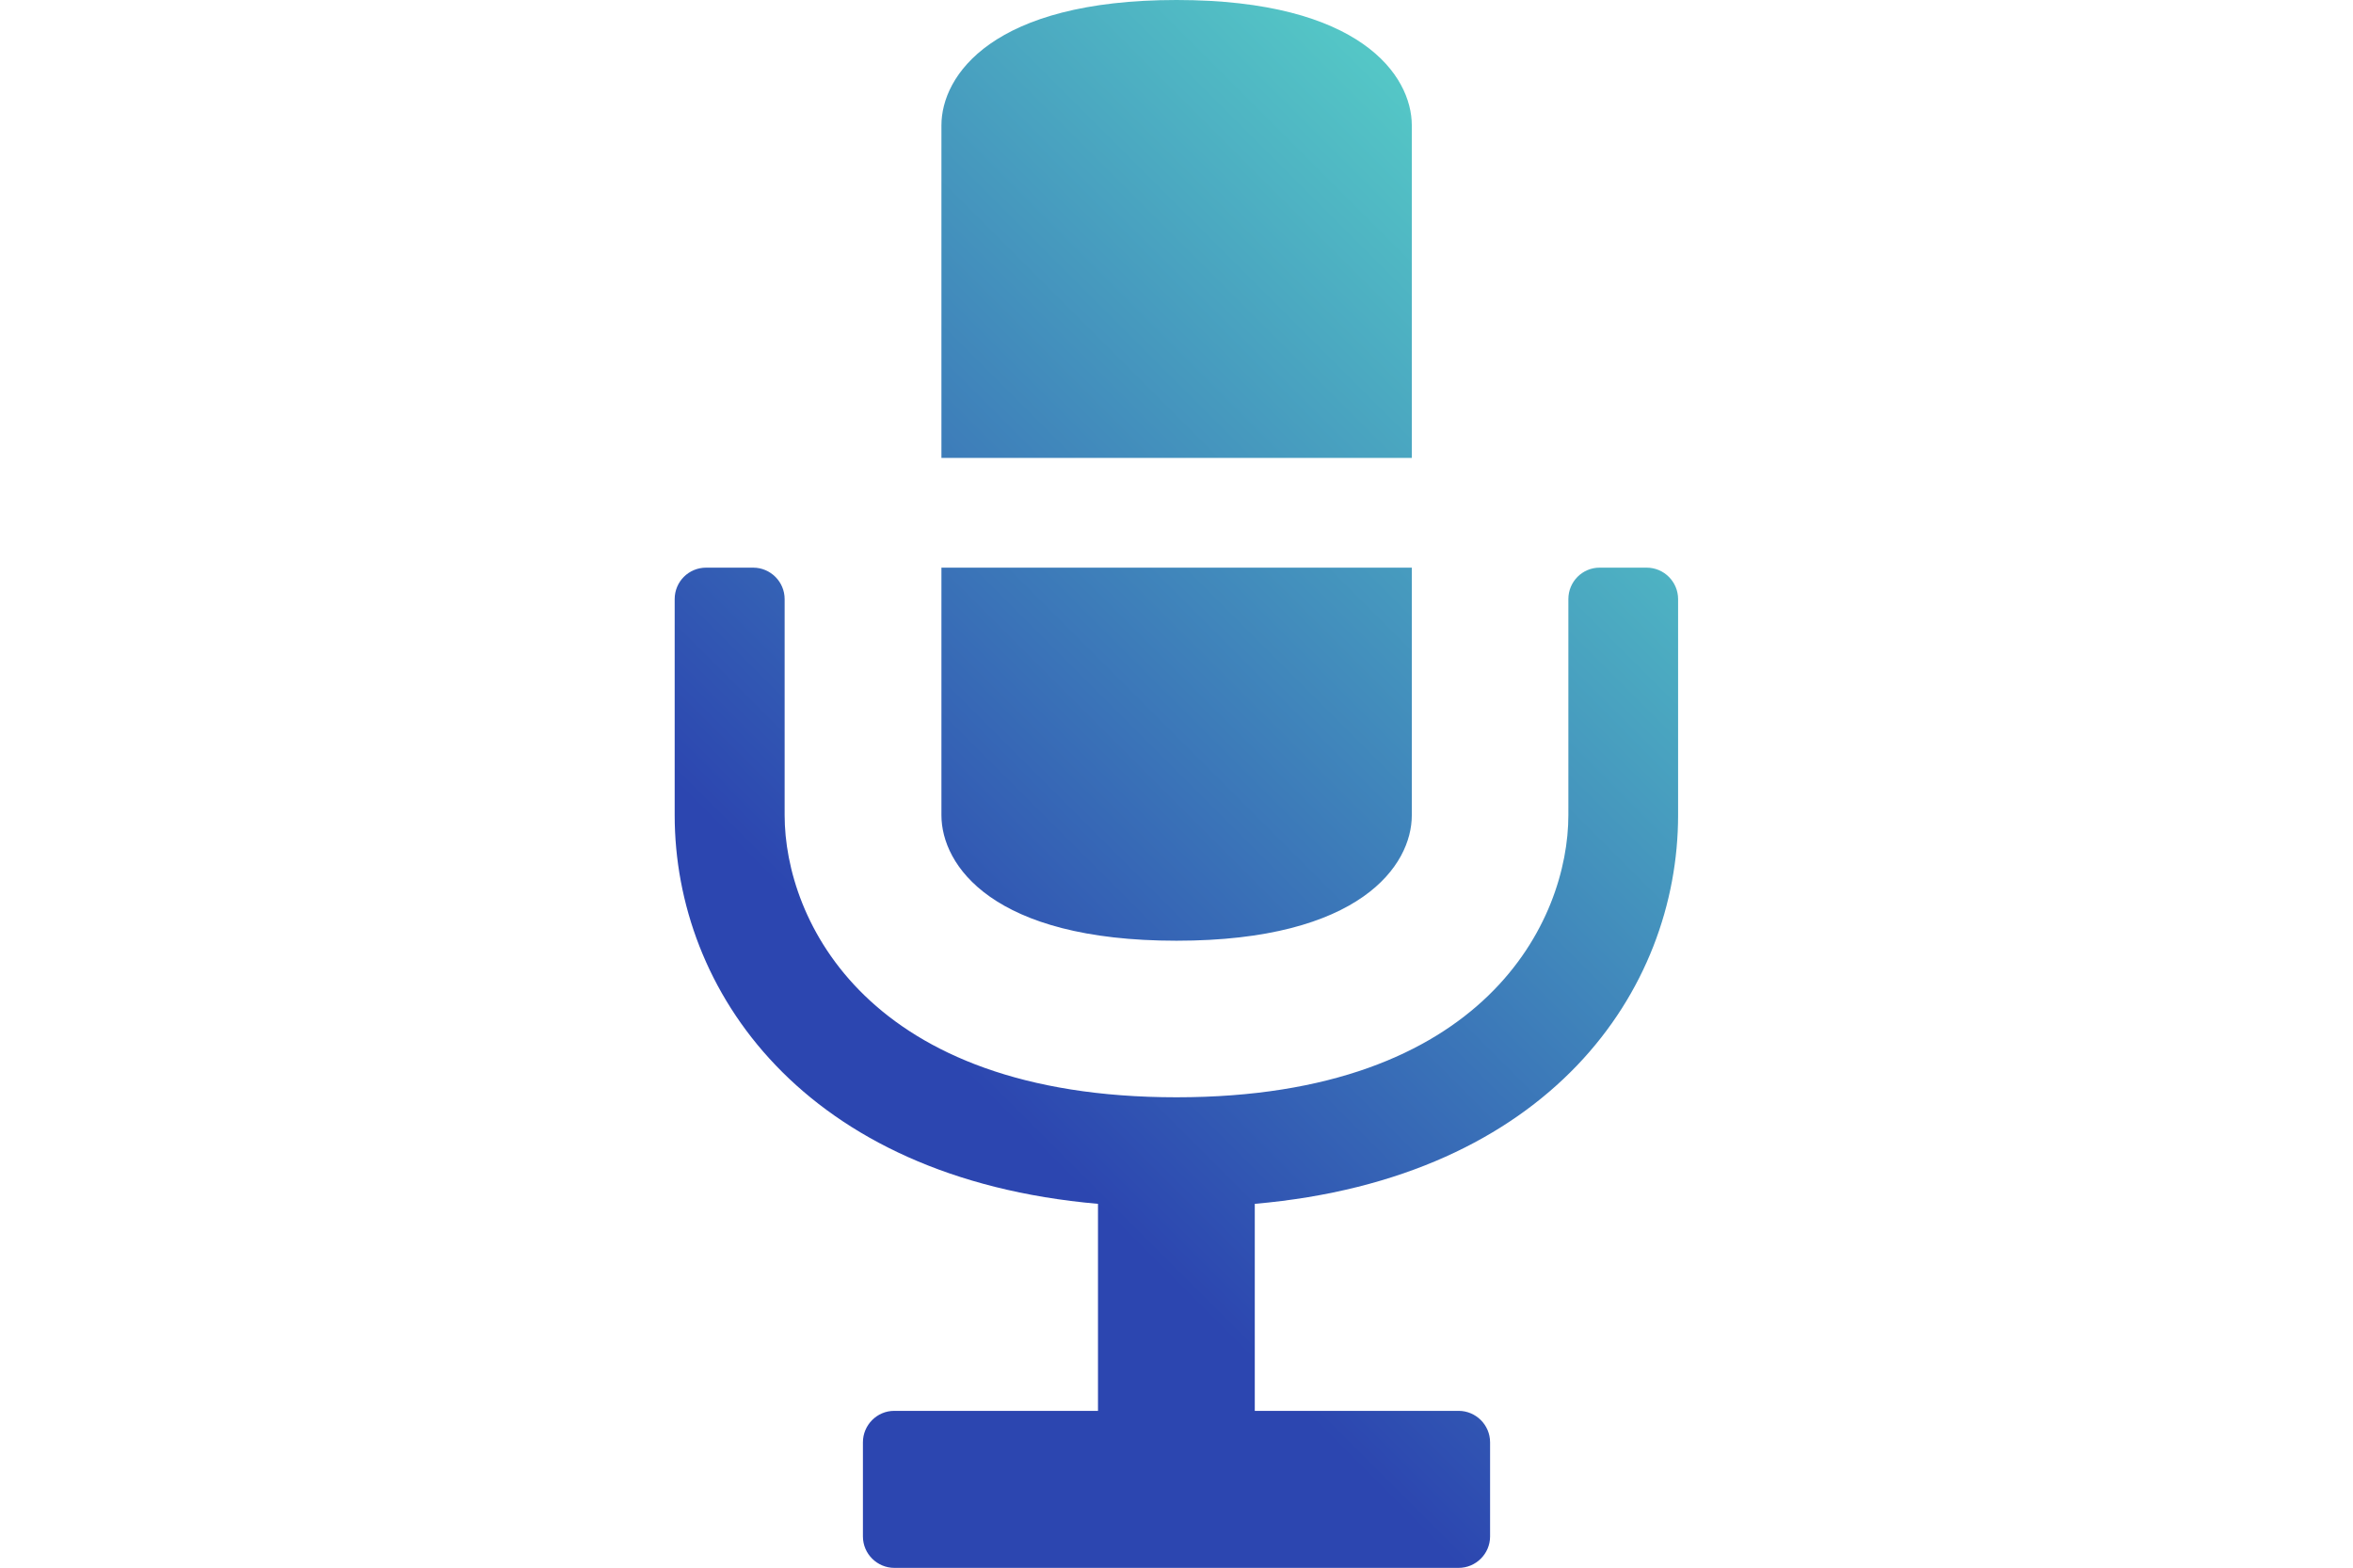
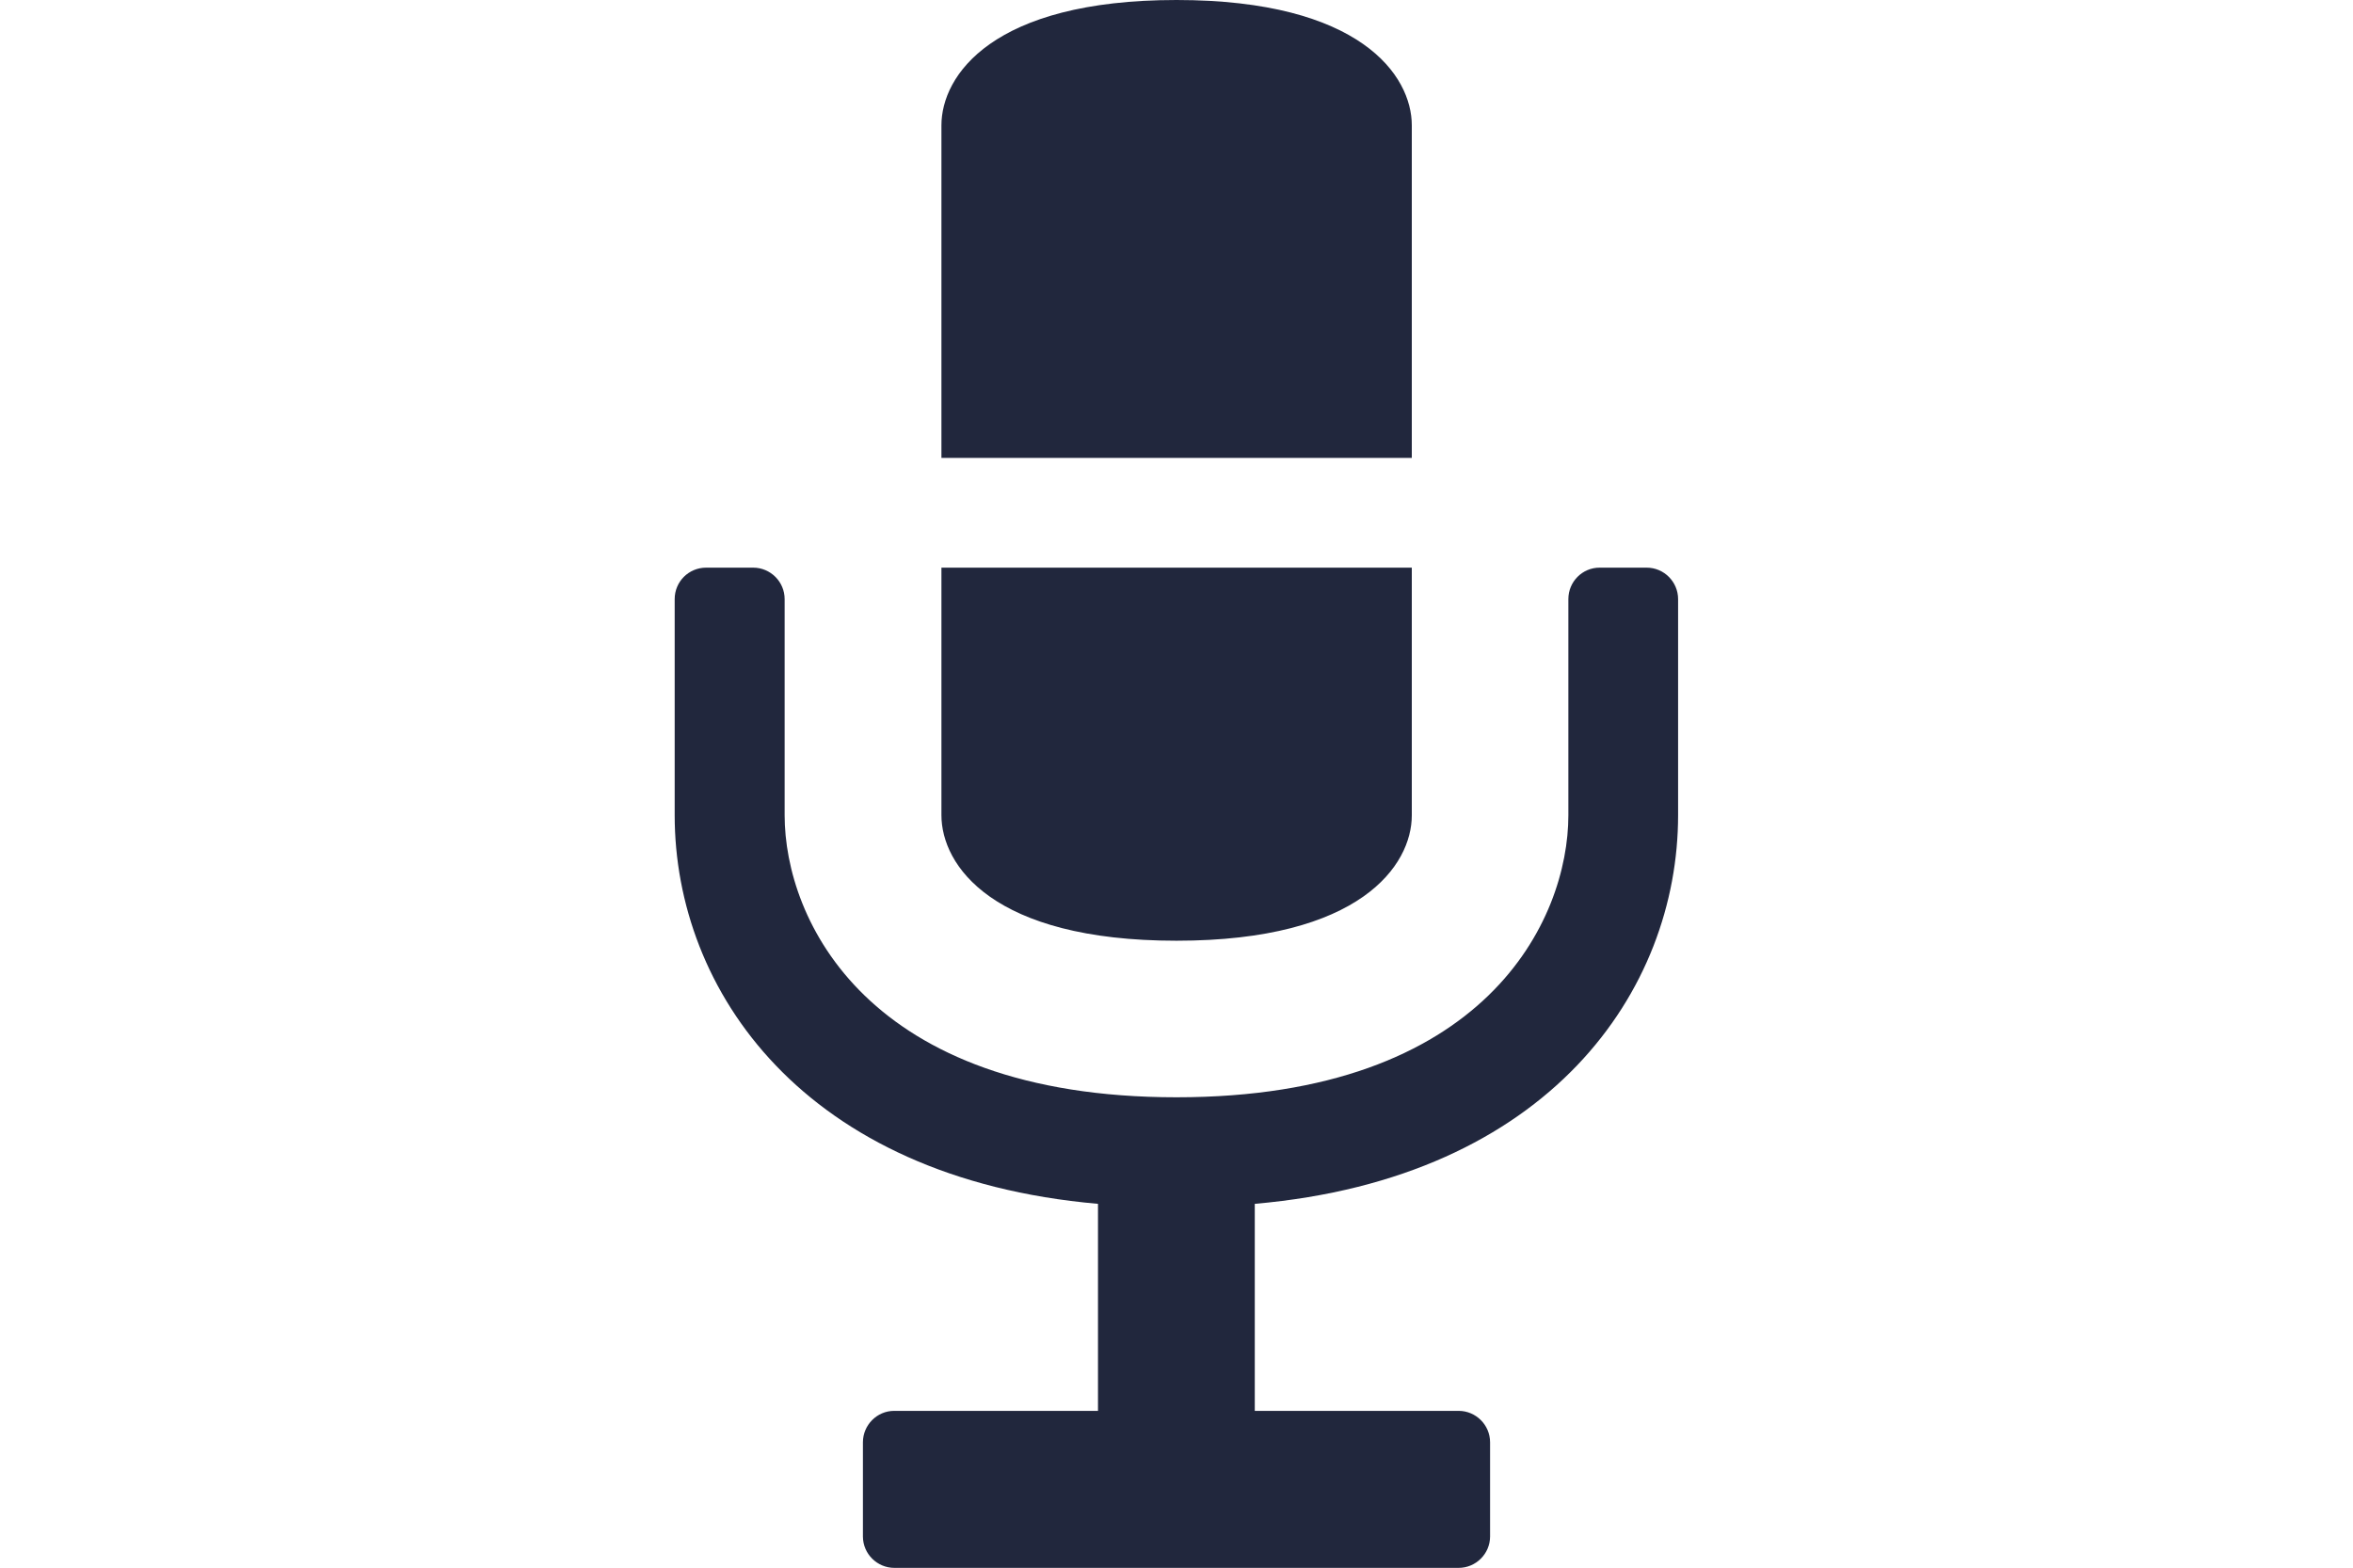
<svg xmlns="http://www.w3.org/2000/svg" version="1.1" id="Mic" x="0px" y="0px" viewBox="0 0 1040 693" enable-background="new 0 0 1040 693" xml:space="preserve">
-   <linearGradient id="SVGID_1_" gradientUnits="userSpaceOnUse" x1="425.635" y1="219.105" x2="739.227" y2="532.696" gradientTransform="matrix(1 0 0 -1 0 693)">
-     <stop offset="0" style="stop-color:#2c46b0" />
-     <stop offset="1" style="stop-color:#54C6C6" />
-   </linearGradient>
-   <path fill="url(#SVGID_1_)" d="M741.7,264.8v95.5c0,77.5-56.9,160.4-187.1,171.8v91.5h90.1c7.6,0,13.9,6.2,13.9,13.9v41.6  c0,7.7-6.3,13.9-13.9,13.9H395.3c-7.6,0-13.9-6.2-13.9-13.9v-41.6c0-7.6,6.2-13.9,13.8-13.9h90.1v-91.5  c-130.2-11.4-187.1-94.4-187.1-171.8v-95.5c0-7.7,6.2-13.9,13.9-13.9h20.8c7.6,0,13.9,6.2,13.9,13.9v95.5  c0,46.3,36.5,124.7,173.2,124.7s173.2-78.4,173.2-124.7v-95.5c0-7.7,6.2-13.9,13.8-13.9h20.8C735.5,250.9,741.7,257.2,741.7,264.8z   M520,415.8c81.3,0,104-33.4,104-55.4V250.9H416.1v109.4C416.1,382.4,438.6,415.8,520,415.8z M624,55.4C624,33.4,601.3,0,520,0  c-81.4,0-103.9,33.4-103.9,55.4v147H624V55.4z" />
+   <path fill="#21273D" d="M741.7,264.8v95.5c0,77.5-56.9,160.4-187.1,171.8v91.5h90.1c7.6,0,13.9,6.2,13.9,13.9v41.6  c0,7.7-6.3,13.9-13.9,13.9H395.3c-7.6,0-13.9-6.2-13.9-13.9v-41.6c0-7.6,6.2-13.9,13.8-13.9h90.1v-91.5  c-130.2-11.4-187.1-94.4-187.1-171.8v-95.5c0-7.7,6.2-13.9,13.9-13.9h20.8c7.6,0,13.9,6.2,13.9,13.9v95.5  c0,46.3,36.5,124.7,173.2,124.7s173.2-78.4,173.2-124.7v-95.5c0-7.7,6.2-13.9,13.8-13.9h20.8C735.5,250.9,741.7,257.2,741.7,264.8z   M520,415.8c81.3,0,104-33.4,104-55.4V250.9H416.1v109.4C416.1,382.4,438.6,415.8,520,415.8z M624,55.4C624,33.4,601.3,0,520,0  c-81.4,0-103.9,33.4-103.9,55.4v147H624V55.4z" />
</svg>
